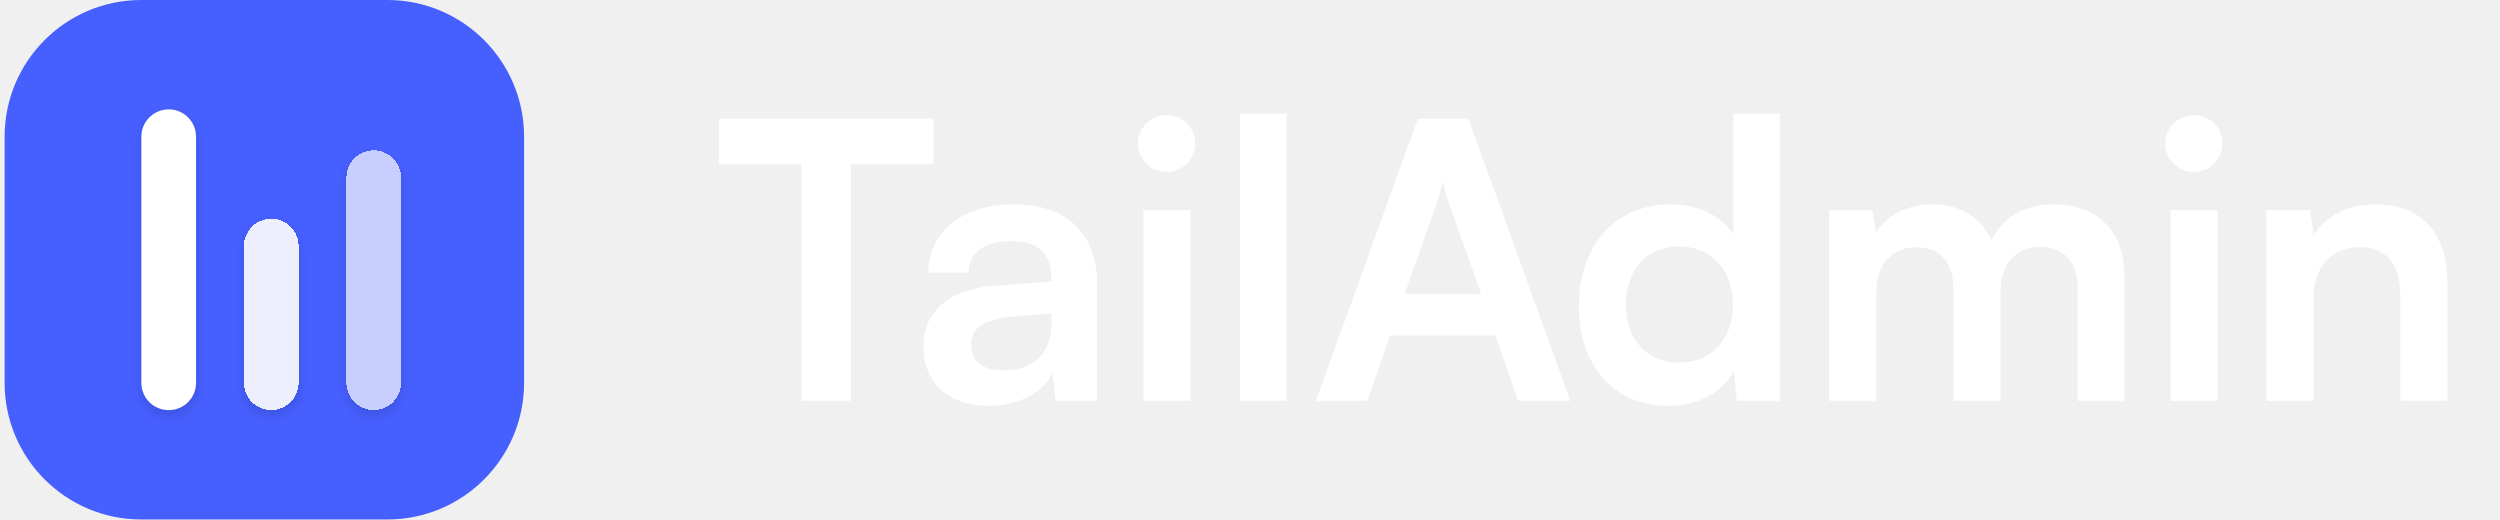
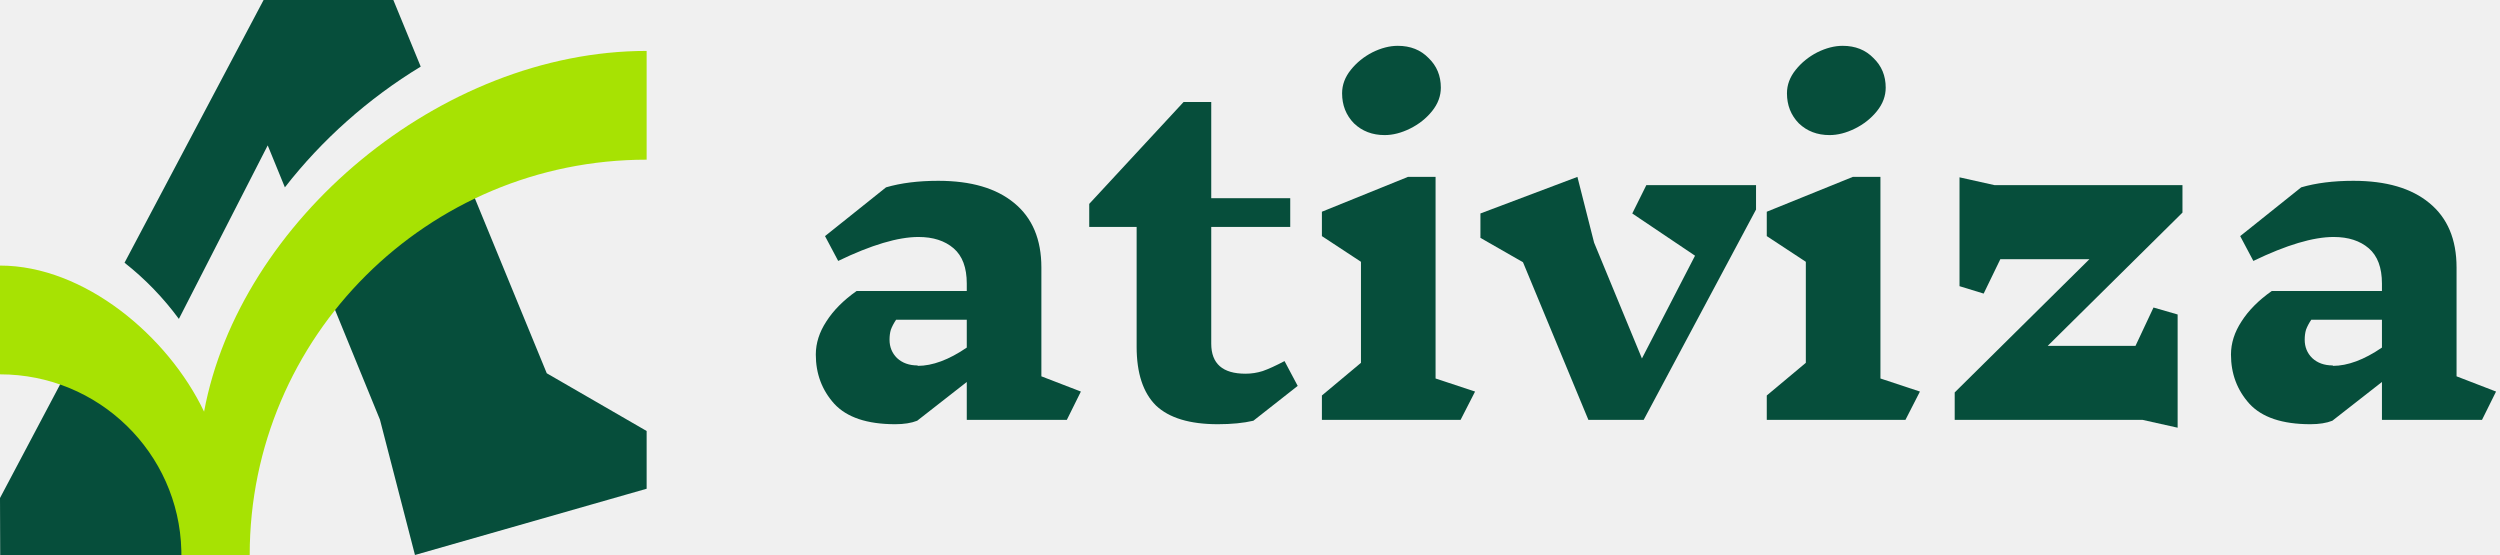
- <svg xmlns="http://www.w3.org/2000/svg" width="231" height="48" viewBox="0 0 231 48" fill="none">
-   <path d="M0.426 12.632C0.426 5.655 6.081 0 13.057 0H35.794C42.77 0 48.426 5.655 48.426 12.632V35.368C48.426 42.345 42.77 48 35.794 48H13.057C6.081 48 0.426 42.345 0.426 35.368V12.632Z" fill="#465FFF" />
-   <g filter="url(#filter0_d_3903_56743)">
-     <path d="M13.062 12.632C13.062 11.237 14.193 10.106 15.588 10.106C16.983 10.106 18.114 11.237 18.114 12.632V35.369C18.114 36.764 16.983 37.895 15.588 37.895C14.193 37.895 13.062 36.764 13.062 35.369V12.632Z" fill="white" />
-   </g>
-   <g filter="url(#filter1_d_3903_56743)">
-     <path d="M22.539 22.735C22.539 21.34 23.67 20.209 25.065 20.209C26.461 20.209 27.592 21.34 27.592 22.735V35.367C27.592 36.762 26.461 37.893 25.065 37.893C23.67 37.893 22.539 36.762 22.539 35.367V22.735Z" fill="white" fill-opacity="0.9" shape-rendering="crispEdges" />
-   </g>
-   <g filter="url(#filter2_d_3903_56743)">
-     <path d="M32.008 16.419C32.008 15.024 33.139 13.893 34.534 13.893C35.929 13.893 37.06 15.024 37.06 16.419V35.366C37.06 36.761 35.929 37.893 34.534 37.893C33.139 37.893 32.008 36.761 32.008 35.366V16.419Z" fill="white" fill-opacity="0.7" shape-rendering="crispEdges" />
-   </g>
-   <path d="M66.426 15.172H74.058V37.036H78.624V15.172H86.257V10.964H66.426V15.172Z" fill="white" />
-   <path d="M91.352 37.5C94.098 37.5 96.488 36.252 97.237 34.433L97.558 37.036H101.375V26.336C101.375 21.45 98.45 18.882 93.706 18.882C88.927 18.882 85.788 21.378 85.788 25.195H89.497C89.497 23.34 90.924 22.27 93.492 22.27C95.704 22.27 97.13 23.233 97.13 25.623V26.015L91.851 26.407C87.678 26.729 85.324 28.762 85.324 32.007C85.324 35.324 87.607 37.5 91.352 37.5ZM92.779 34.219C90.817 34.219 89.747 33.434 89.747 31.829C89.747 30.402 90.781 29.511 93.492 29.261L97.166 28.976V29.903C97.166 32.614 95.454 34.219 92.779 34.219Z" fill="white" />
-   <path d="M107.825 15.886C109.252 15.886 110.429 14.709 110.429 13.246C110.429 11.784 109.252 10.643 107.825 10.643C106.327 10.643 105.15 11.784 105.15 13.246C105.15 14.709 106.327 15.886 107.825 15.886ZM105.649 37.036H110.001V19.417H105.649V37.036Z" fill="white" />
-   <path d="M118.883 37.036V10.5H114.568V37.036H118.883Z" fill="white" />
-   <path d="M126.337 37.036L128.441 31.009H138.179L140.283 37.036H145.098L135.682 10.964H131.009L121.593 37.036H126.337ZM132.757 18.739C133.007 18.026 133.221 17.241 133.328 16.742C133.399 17.277 133.649 18.061 133.863 18.739L136.859 27.157H129.797L132.757 18.739Z" fill="white" />
-   <path d="M154.165 37.5C156.84 37.5 159.122 36.323 160.192 34.29L160.478 37.036H164.472V10.5H160.157V21.664C159.051 19.916 156.875 18.882 154.414 18.882C149.1 18.882 145.89 22.805 145.89 28.298C145.89 33.755 149.064 37.5 154.165 37.5ZM155.128 33.505C152.096 33.505 150.241 31.294 150.241 28.155C150.241 25.017 152.096 22.77 155.128 22.77C158.159 22.77 160.121 24.981 160.121 28.155C160.121 31.33 158.159 33.505 155.128 33.505Z" fill="white" />
-   <path d="M173.359 37.036V27.049C173.359 24.196 175.035 22.841 177.104 22.841C179.172 22.841 180.492 24.16 180.492 26.622V37.036H184.843V27.049C184.843 24.16 186.448 22.805 188.553 22.805C190.621 22.805 191.977 24.125 191.977 26.657V37.036H196.292V25.516C196.292 21.45 193.938 18.882 189.658 18.882C186.983 18.882 184.915 20.201 184.023 22.235C183.096 20.201 181.241 18.882 178.566 18.882C176.034 18.882 174.25 20.023 173.359 21.485L173.002 19.417H169.007V37.036H173.359Z" fill="white" />
-   <path d="M202.74 15.886C204.167 15.886 205.344 14.709 205.344 13.246C205.344 11.784 204.167 10.643 202.74 10.643C201.242 10.643 200.065 11.784 200.065 13.246C200.065 14.709 201.242 15.886 202.74 15.886ZM200.564 37.036H204.916V19.417H200.564V37.036Z" fill="white" />
-   <path d="M213.763 37.036V27.549C213.763 24.695 215.403 22.841 218.078 22.841C220.325 22.841 221.788 24.267 221.788 27.228V37.036H226.139V26.194C226.139 21.628 223.856 18.882 219.434 18.882C217.044 18.882 214.904 19.916 213.798 21.7L213.442 19.417H209.411V37.036H213.763Z" fill="white" />
-   <defs>
-     <filter id="filter0_d_3903_56743" x="12.062" y="9.606" width="7.053" height="29.79" filterUnits="userSpaceOnUse" color-interpolation-filters="sRGB">
-       <feFlood flood-opacity="0" result="BackgroundImageFix" />
-       <feColorMatrix in="SourceAlpha" type="matrix" values="0 0 0 0 0 0 0 0 0 0 0 0 0 0 0 0 0 0 127 0" result="hardAlpha" />
-       <feOffset dy="0.5" />
-       <feGaussianBlur stdDeviation="0.5" />
-       <feComposite in2="hardAlpha" operator="out" />
-       <feColorMatrix type="matrix" values="0 0 0 0 0 0 0 0 0 0 0 0 0 0 0 0 0 0 0.12 0" />
-       <feBlend mode="normal" in2="BackgroundImageFix" result="effect1_dropShadow_3903_56743" />
-       <feBlend mode="normal" in="SourceGraphic" in2="effect1_dropShadow_3903_56743" result="shape" />
-     </filter>
-     <filter id="filter1_d_3903_56743" x="21.539" y="19.709" width="7.053" height="19.684" filterUnits="userSpaceOnUse" color-interpolation-filters="sRGB">
-       <feFlood flood-opacity="0" result="BackgroundImageFix" />
-       <feColorMatrix in="SourceAlpha" type="matrix" values="0 0 0 0 0 0 0 0 0 0 0 0 0 0 0 0 0 0 127 0" result="hardAlpha" />
-       <feOffset dy="0.5" />
-       <feGaussianBlur stdDeviation="0.5" />
-       <feComposite in2="hardAlpha" operator="out" />
-       <feColorMatrix type="matrix" values="0 0 0 0 0 0 0 0 0 0 0 0 0 0 0 0 0 0 0.12 0" />
-       <feBlend mode="normal" in2="BackgroundImageFix" result="effect1_dropShadow_3903_56743" />
-       <feBlend mode="normal" in="SourceGraphic" in2="effect1_dropShadow_3903_56743" result="shape" />
-     </filter>
-     <filter id="filter2_d_3903_56743" x="31.008" y="13.393" width="7.053" height="26" filterUnits="userSpaceOnUse" color-interpolation-filters="sRGB">
-       <feFlood flood-opacity="0" result="BackgroundImageFix" />
-       <feColorMatrix in="SourceAlpha" type="matrix" values="0 0 0 0 0 0 0 0 0 0 0 0 0 0 0 0 0 0 127 0" result="hardAlpha" />
-       <feOffset dy="0.5" />
-       <feGaussianBlur stdDeviation="0.5" />
-       <feComposite in2="hardAlpha" operator="out" />
-       <feColorMatrix type="matrix" values="0 0 0 0 0 0 0 0 0 0 0 0 0 0 0 0 0 0 0.12 0" />
-       <feBlend mode="normal" in2="BackgroundImageFix" result="effect1_dropShadow_3903_56743" />
-       <feBlend mode="normal" in="SourceGraphic" in2="effect1_dropShadow_3903_56743" result="shape" />
-     </filter>
-   </defs>
+ <svg xmlns="http://www.w3.org/2000/svg" width="491" height="109" viewBox="0 0 491 109" fill="none">
+   <path d="M209.527 82.461H189.875V75.02L180.135 82.632C178.986 83.088 177.549 83.316 175.825 83.316C170.309 83.316 166.315 81.976 163.844 79.296C161.431 76.617 160.224 73.396 160.224 69.633C160.224 67.409 160.914 65.243 162.293 63.133C163.672 60.967 165.654 58.971 168.24 57.147H189.875V55.693C189.875 52.558 189.013 50.249 187.289 48.766C185.565 47.284 183.266 46.543 180.393 46.543C176.371 46.543 171.113 48.111 164.62 51.246L162.034 46.372L174.015 36.794C176.946 35.938 180.365 35.511 184.272 35.511C190.708 35.511 195.678 36.965 199.183 39.872C202.746 42.78 204.527 46.999 204.527 52.529V73.909L212.285 76.902L209.527 82.461ZM180.221 71.856C183.152 71.856 186.369 70.659 189.875 68.264V62.791H175.997C175.538 63.475 175.193 64.131 174.963 64.758C174.791 65.328 174.705 65.984 174.705 66.725C174.705 68.15 175.193 69.348 176.17 70.317C177.204 71.286 178.555 71.771 180.221 71.771V71.856Z" fill="#064E3B" />
+   <path d="M246.162 82.632C244.208 83.088 241.881 83.316 239.18 83.316C233.664 83.316 229.613 82.09 227.027 79.638C224.499 77.13 223.235 73.282 223.235 68.094V44.576H213.926V40.043L232.457 20.032H237.888V38.932H253.402V44.576H237.888V67.495C237.888 71.429 240.129 73.396 244.611 73.396C245.76 73.396 246.88 73.225 247.972 72.883C249.121 72.484 250.558 71.828 252.282 70.916L254.868 75.79L246.162 82.632Z" fill="#064E3B" />
+   <path d="M286.859 82.461H259.622V77.672L267.294 71.258V51.417L259.622 46.372V41.583L276.516 34.741H281.946V74.336L289.704 76.902L286.859 82.461ZM274.534 9C277.005 9 279.016 9.798 280.567 11.395C282.176 12.934 282.981 14.872 282.981 17.21C282.981 18.863 282.406 20.402 281.257 21.828C280.108 23.253 278.671 24.393 276.947 25.249C275.223 26.104 273.557 26.531 271.948 26.531C269.535 26.531 267.523 25.762 265.914 24.222C264.363 22.626 263.587 20.659 263.587 18.322C263.587 16.668 264.162 15.129 265.311 13.704C266.46 12.278 267.868 11.138 269.535 10.283C271.258 9.428 272.925 9 274.534 9Z" fill="#064E3B" />
+   <path d="M344.885 41.155L322.819 82.461H311.959L299.116 51.503L290.756 46.714V41.925L309.804 34.741L313.08 47.654L322.475 70.403L332.904 50.22L320.578 41.925L323.337 36.366H344.885V41.155Z" fill="#064E3B" />
+   <path d="M374.231 82.461H346.994V77.672L354.665 71.258V51.417L346.994 46.372V41.583L363.888 34.741H369.318V74.336L377.075 76.902L374.231 82.461ZM361.905 9C364.376 9 366.387 9.798 367.939 11.395C369.548 12.934 370.352 14.872 370.352 17.21C370.352 18.863 369.778 20.402 368.628 21.828C367.479 23.253 366.043 24.393 364.319 25.249C362.595 26.104 360.929 26.531 359.32 26.531C356.906 26.531 354.895 25.762 353.286 24.222C351.735 22.626 350.959 20.659 350.959 18.322C350.959 16.668 351.533 15.129 352.683 13.704C353.832 12.278 355.24 11.138 356.906 10.283C358.63 9.428 360.296 9 361.905 9Z" fill="#064E3B" />
+   <path d="M419.414 67.922L422.948 60.397L427.688 61.765V84L420.793 82.461H383.902V77.073L410.363 50.904H392.866L389.591 57.66L384.85 56.206V34.827L391.746 36.366H428.636V41.754L402.175 67.922H419.414Z" fill="#064E3B" />
+   <path d="M487.466 82.461H467.814V75.02L458.074 82.632C456.925 83.088 455.488 83.316 453.764 83.316C448.248 83.316 444.254 81.976 441.784 79.296C439.37 76.617 438.163 73.396 438.163 69.633C438.163 67.409 438.853 65.243 440.232 63.133C441.611 60.967 443.594 58.971 446.179 57.147H467.814V55.693C467.814 52.558 466.952 50.249 465.228 48.766C463.504 47.284 461.206 46.543 458.333 46.543C454.31 46.543 449.053 48.111 442.559 51.246L439.974 46.372L451.954 36.794C454.885 35.938 458.304 35.511 462.211 35.511C468.647 35.511 473.618 36.965 477.123 39.872C480.685 42.78 482.467 46.999 482.467 52.529V73.909L490.224 76.902L487.466 82.461ZM458.16 71.856C461.091 71.856 464.309 70.659 467.814 68.264V62.791H453.937C453.477 63.475 453.132 64.131 452.902 64.758C452.73 65.328 452.644 65.984 452.644 66.725C452.644 68.15 453.132 69.348 454.109 70.317C455.144 71.286 456.494 71.771 458.16 71.771V71.856Z" fill="#064E3B" />
+   <path d="M16.12 67.353C27.438 73.083 35.273 84.656 35.614 98.084L35.625 99H49.041C49.041 96.472 49.163 93.971 49.4 91.505L50 91.932L48 109H0.041L0 97.811L16.12 67.353ZM107.384 73.309L127 84.648V95.989L81.5 109L74.623 82.421L63.165 54.422C70.088 44.608 79.234 36.462 89.875 30.712L107.384 73.309ZM82.628 13.081C72.339 19.331 63.185 27.485 55.951 36.794L52.58 28.554L35.131 62.633C32.141 58.56 28.508 54.778 24.458 51.601L51.77 0H77.252L82.628 13.081Z" fill="#064E3B" />
+   <path d="M127 31.36C83.945 31.36 49.041 66.121 49.041 109H35.625L35.614 108.084C35.126 88.912 19.368 73.52 0 73.52V52.159C16.559 52.159 33 66 40.081 80.851C47 43.5 86.4 10 127 10V31.36Z" fill="#A7E203" />
</svg>
